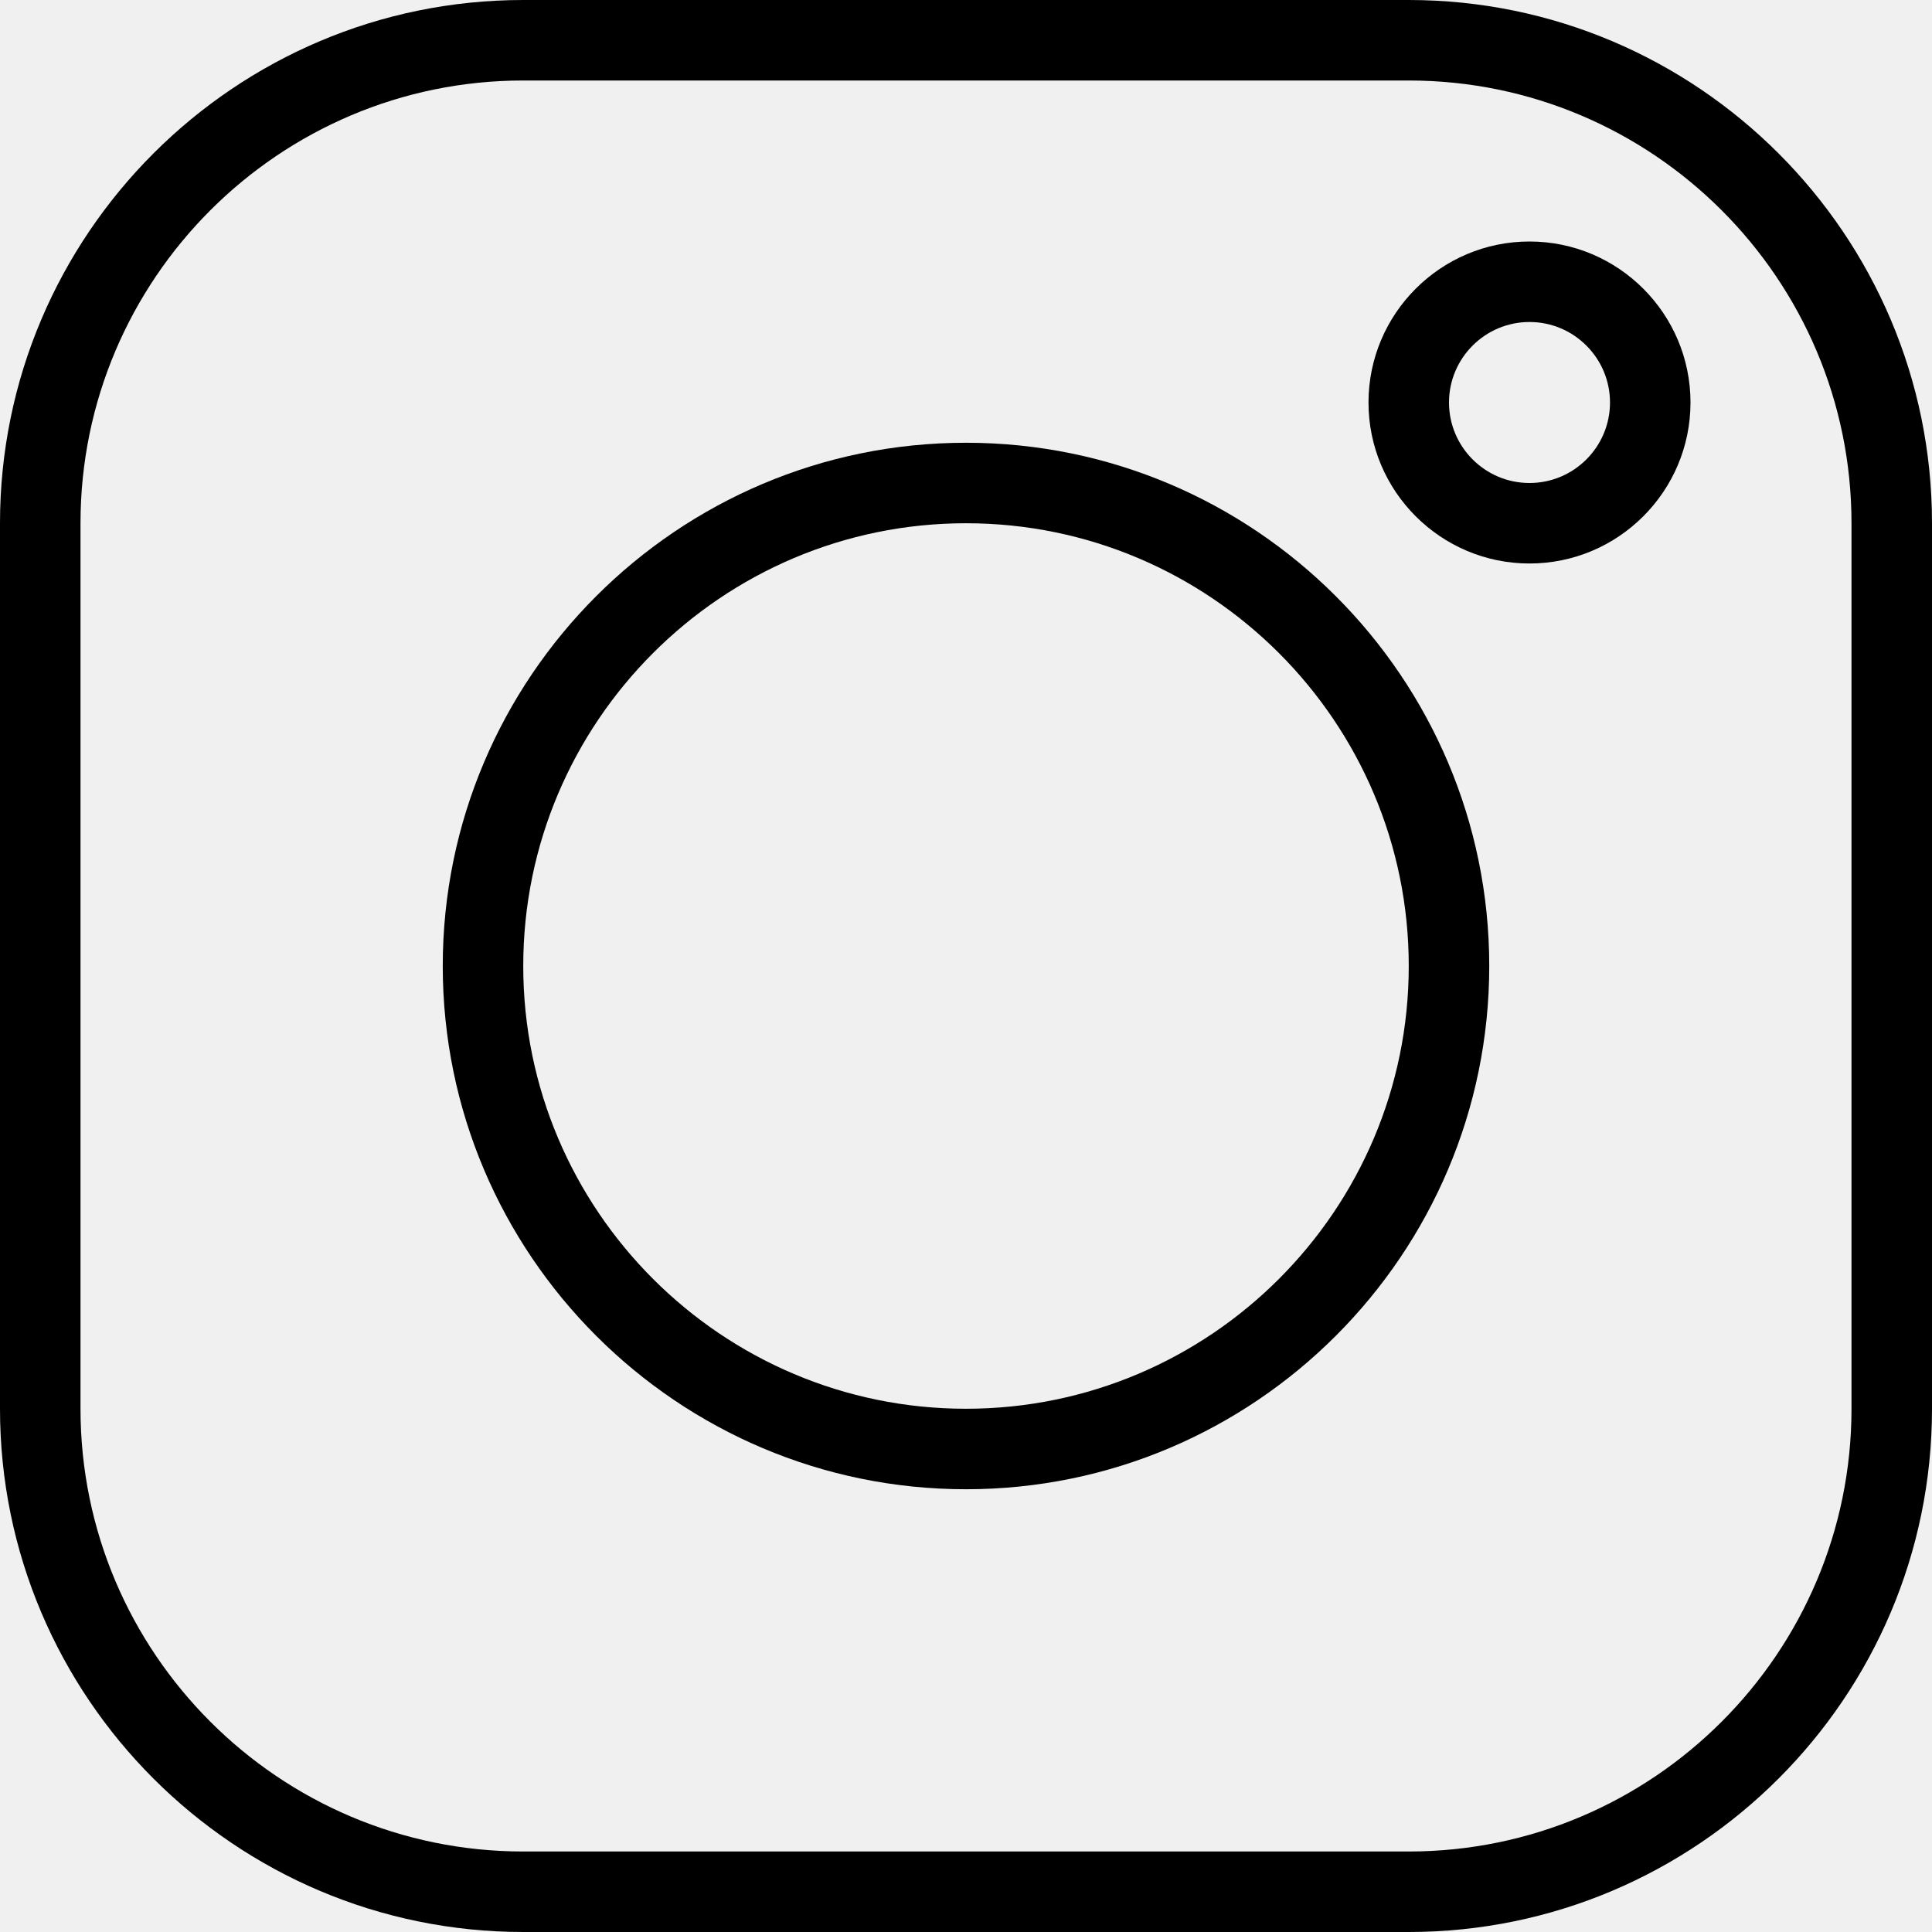
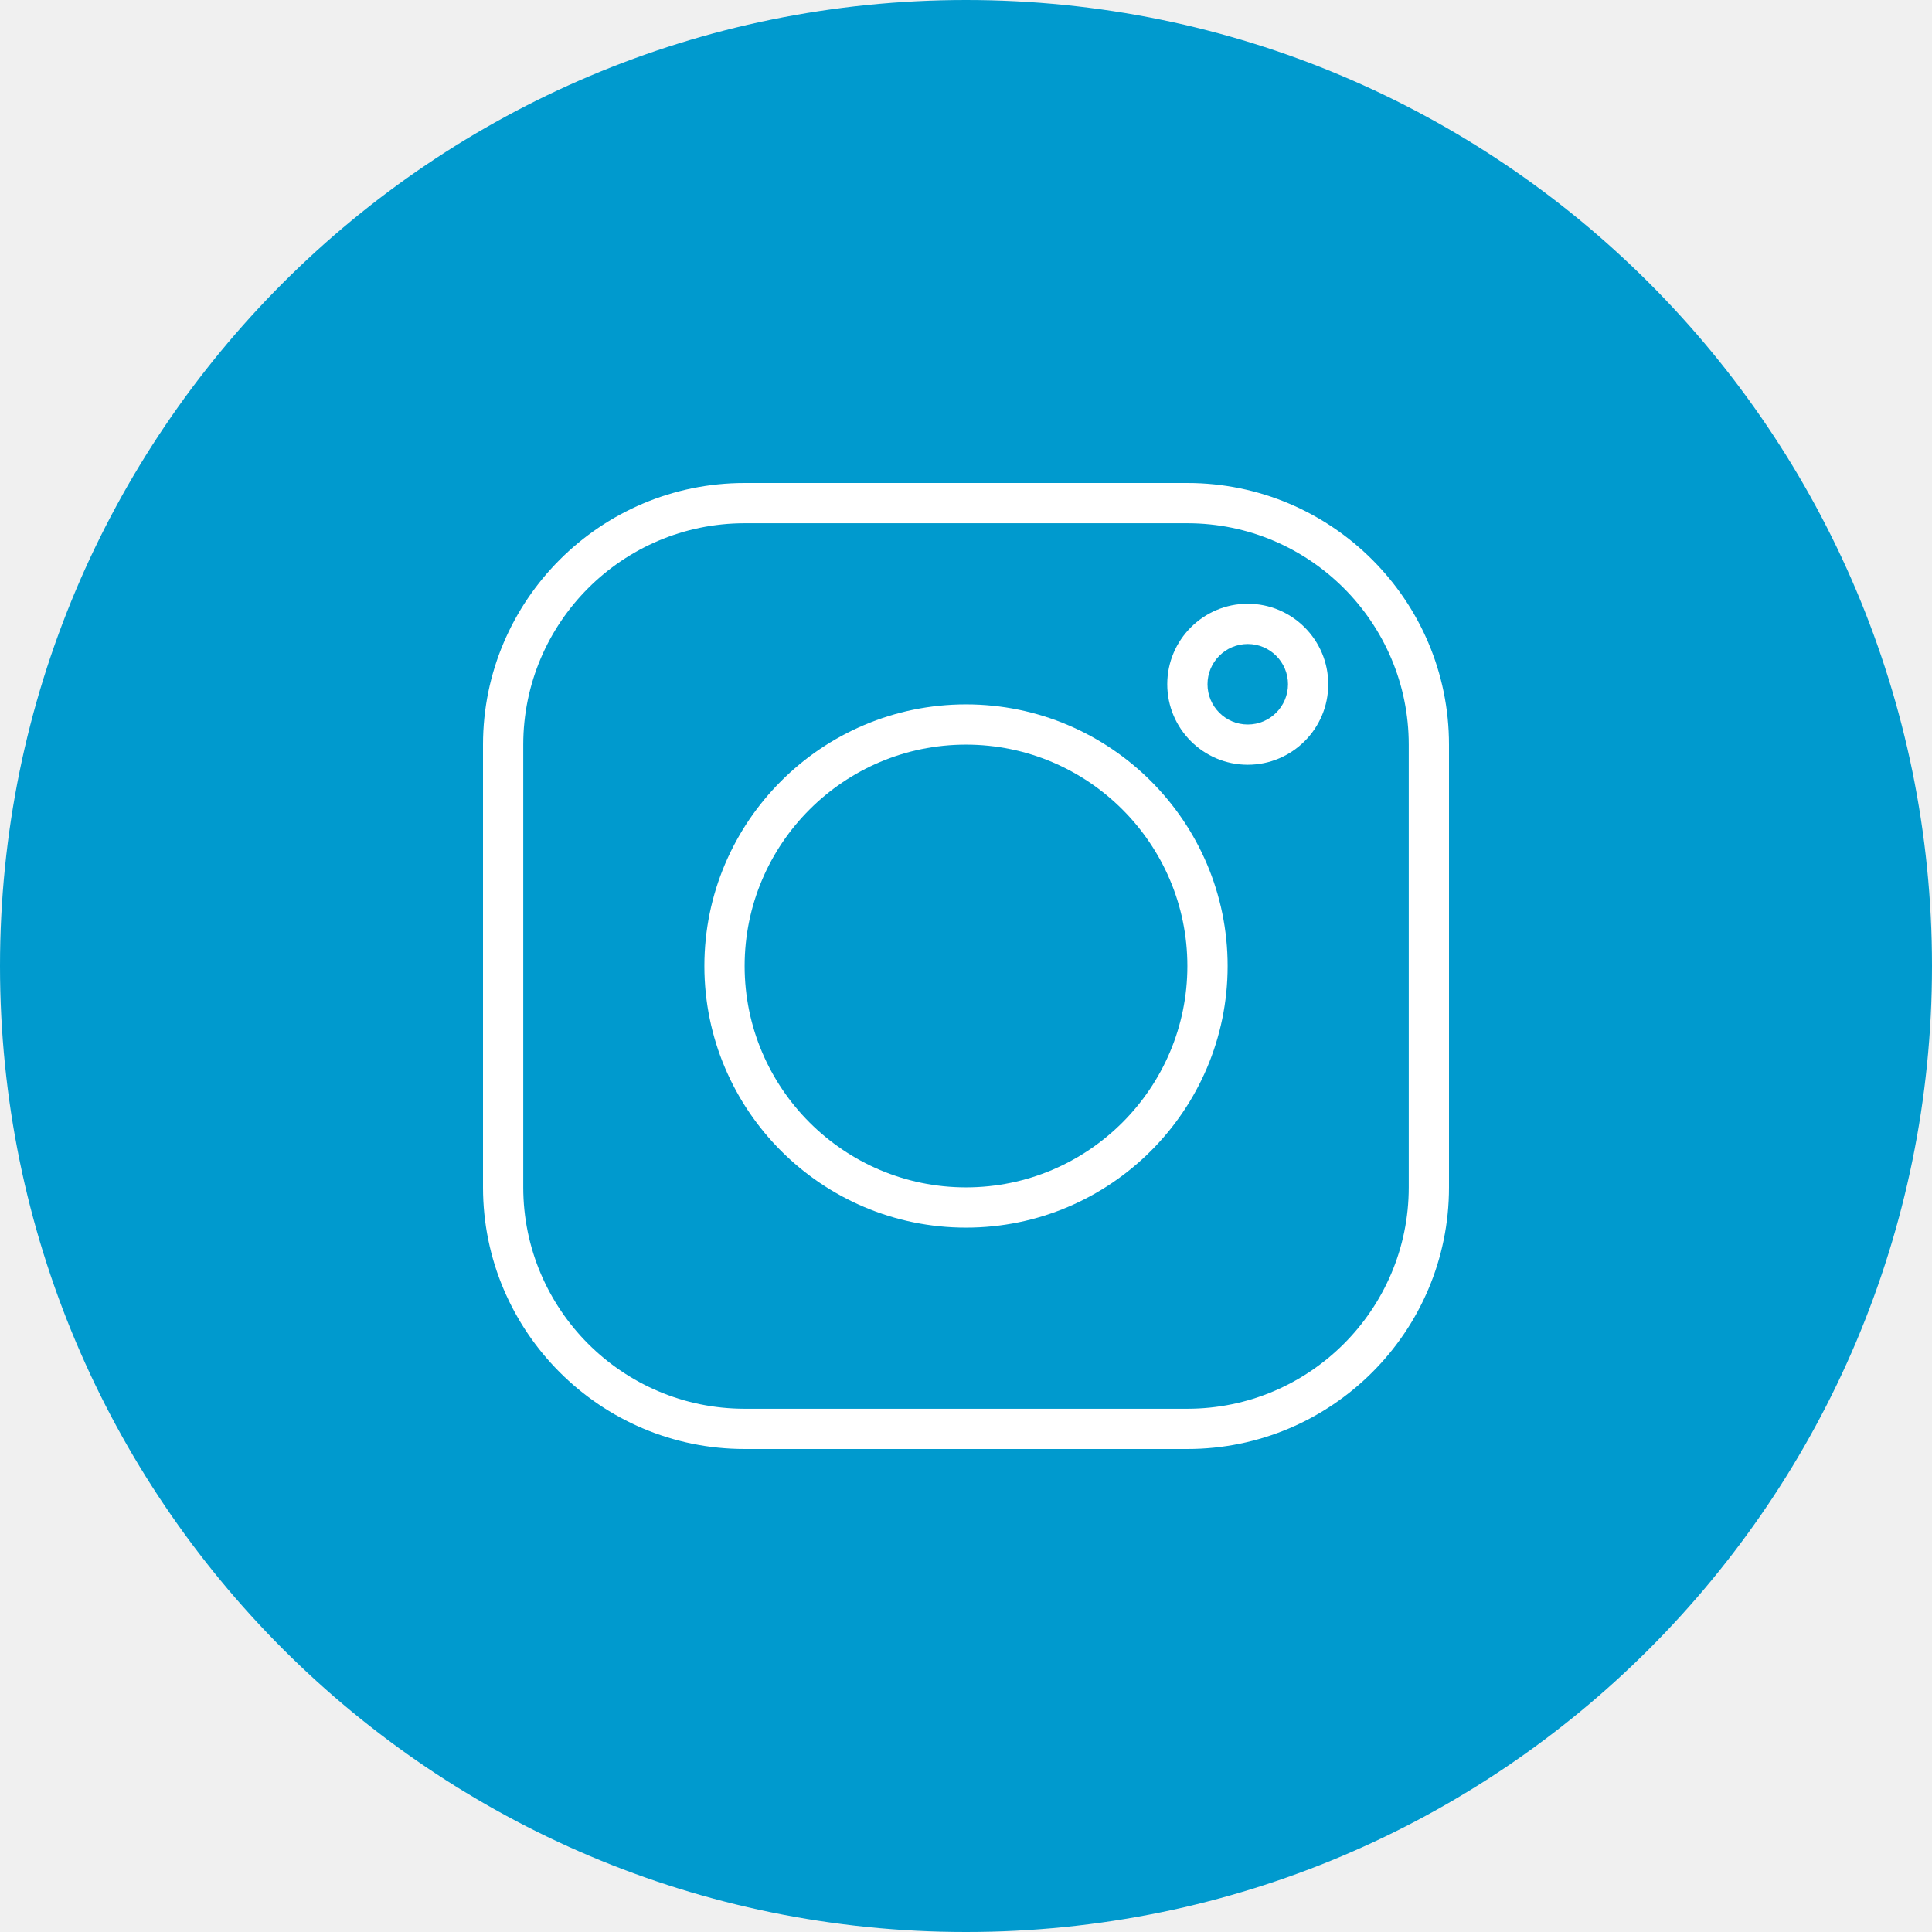
- <svg xmlns="http://www.w3.org/2000/svg" version="1.1" id="Layer_1" x="0px" y="0px" viewBox="0 0 24 24" style="enable-background:new 0 0 24 24;" xml:space="preserve">
-   <g>
-     <path d="M6.5,24C2.916,24,0,21.084,0,17.5v-11C0,2.916,2.916,0,6.5,0h11C21.084,0,24,2.916,24,6.5v11c0,3.584-2.916,6.5-6.5,6.5   H6.5z M6.5,1C3.467,1,1,3.467,1,6.5v11C1,20.533,3.467,23,6.5,23h11c3.033,0,5.5-2.467,5.5-5.5v-11C23,3.467,20.533,1,17.5,1H6.5z" />
-     <path d="M12,18.5c-3.584,0-6.5-2.916-6.5-6.5c0-3.584,2.916-6.5,6.5-6.5c3.584,0,6.5,2.916,6.5,6.5   C18.5,15.584,15.584,18.5,12,18.5z M12,6.5c-3.033,0-5.5,2.467-5.5,5.5s2.467,5.5,5.5,5.5s5.5-2.467,5.5-5.5S15.033,6.5,12,6.5z" />
-     <path d="M19,7c-1.103,0-2-0.897-2-2s0.897-2,2-2s2,0.897,2,2S20.103,7,19,7z M19,4c-0.552,0-1,0.449-1,1s0.448,1,1,1s1-0.449,1-1   S19.552,4,19,4z" />
-   </g>
+ <svg xmlns="http://www.w3.org/2000/svg" width="60" height="60" viewBox="0 0 60 60" fill="none">
+   <circle cx="30" cy="30" r="30" fill="#009ACE" />
+   <path d="M23.125 45C18.645 45 15 41.355 15 36.875V23.125C15 18.645 18.645 15 23.125 15H36.875C41.355 15 45 18.645 45 23.125V36.875C45 41.355 41.355 45 36.875 45H23.125ZM23.125 16.25C19.334 16.25 16.25 19.334 16.25 23.125V36.875C16.25 40.666 19.334 43.75 23.125 43.75H36.875C40.666 43.75 43.75 40.666 43.75 36.875V23.125C43.75 19.334 40.666 16.25 36.875 16.25H23.125Z" fill="white" />
+   <path d="M30 38.125C25.52 38.125 21.875 34.48 21.875 30C21.875 25.52 25.52 21.875 30 21.875C34.48 21.875 38.125 25.52 38.125 30C38.125 34.48 34.48 38.125 30 38.125ZM30 23.125C26.209 23.125 23.125 26.209 23.125 30C23.125 33.791 26.209 36.875 30 36.875C33.791 36.875 36.875 33.791 36.875 30C36.875 26.209 33.791 23.125 30 23.125Z" fill="white" />
+   <path d="M38.75 23.75C37.371 23.75 36.25 22.629 36.25 21.25C36.25 19.871 37.371 18.75 38.75 18.75C40.129 18.75 41.25 19.871 41.25 21.25C41.25 22.629 40.129 23.75 38.75 23.75ZM38.75 20C38.06 20 37.5 20.561 37.5 21.25C37.5 21.939 38.06 22.5 38.75 22.5C39.44 22.5 40 21.939 40 21.25C40 20.561 39.44 20 38.75 20Z" fill="white" />
</svg>
